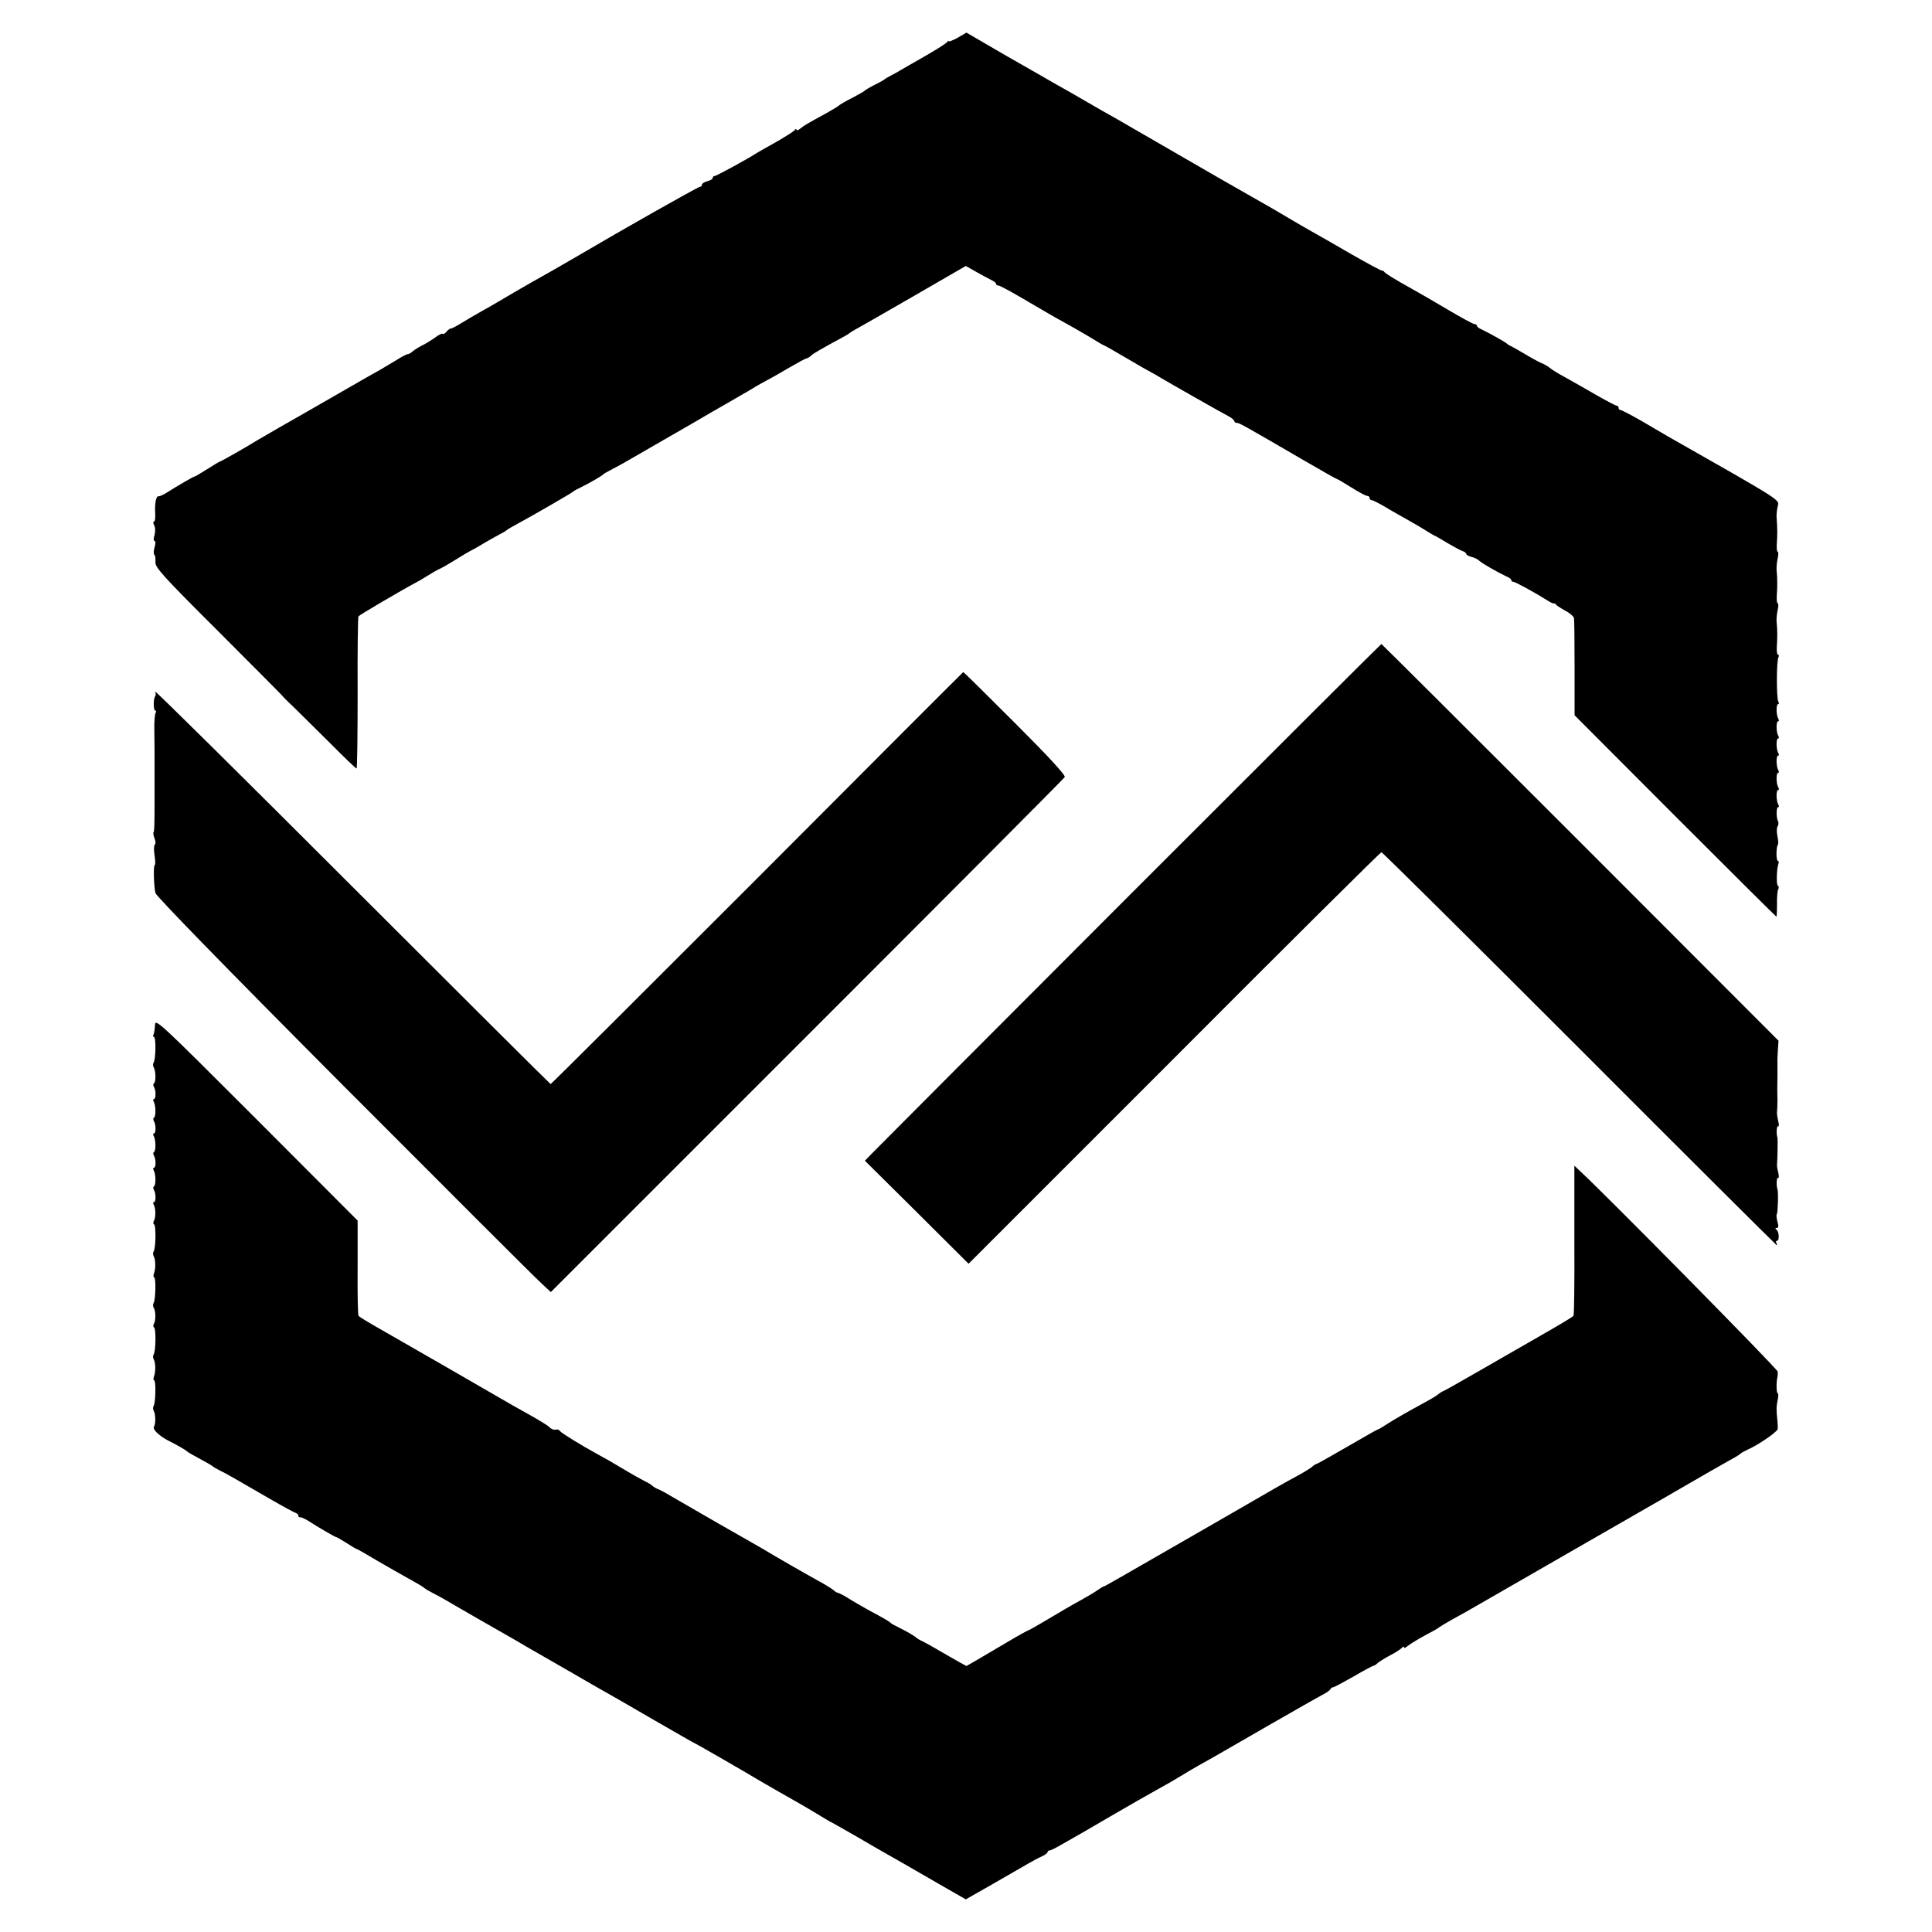
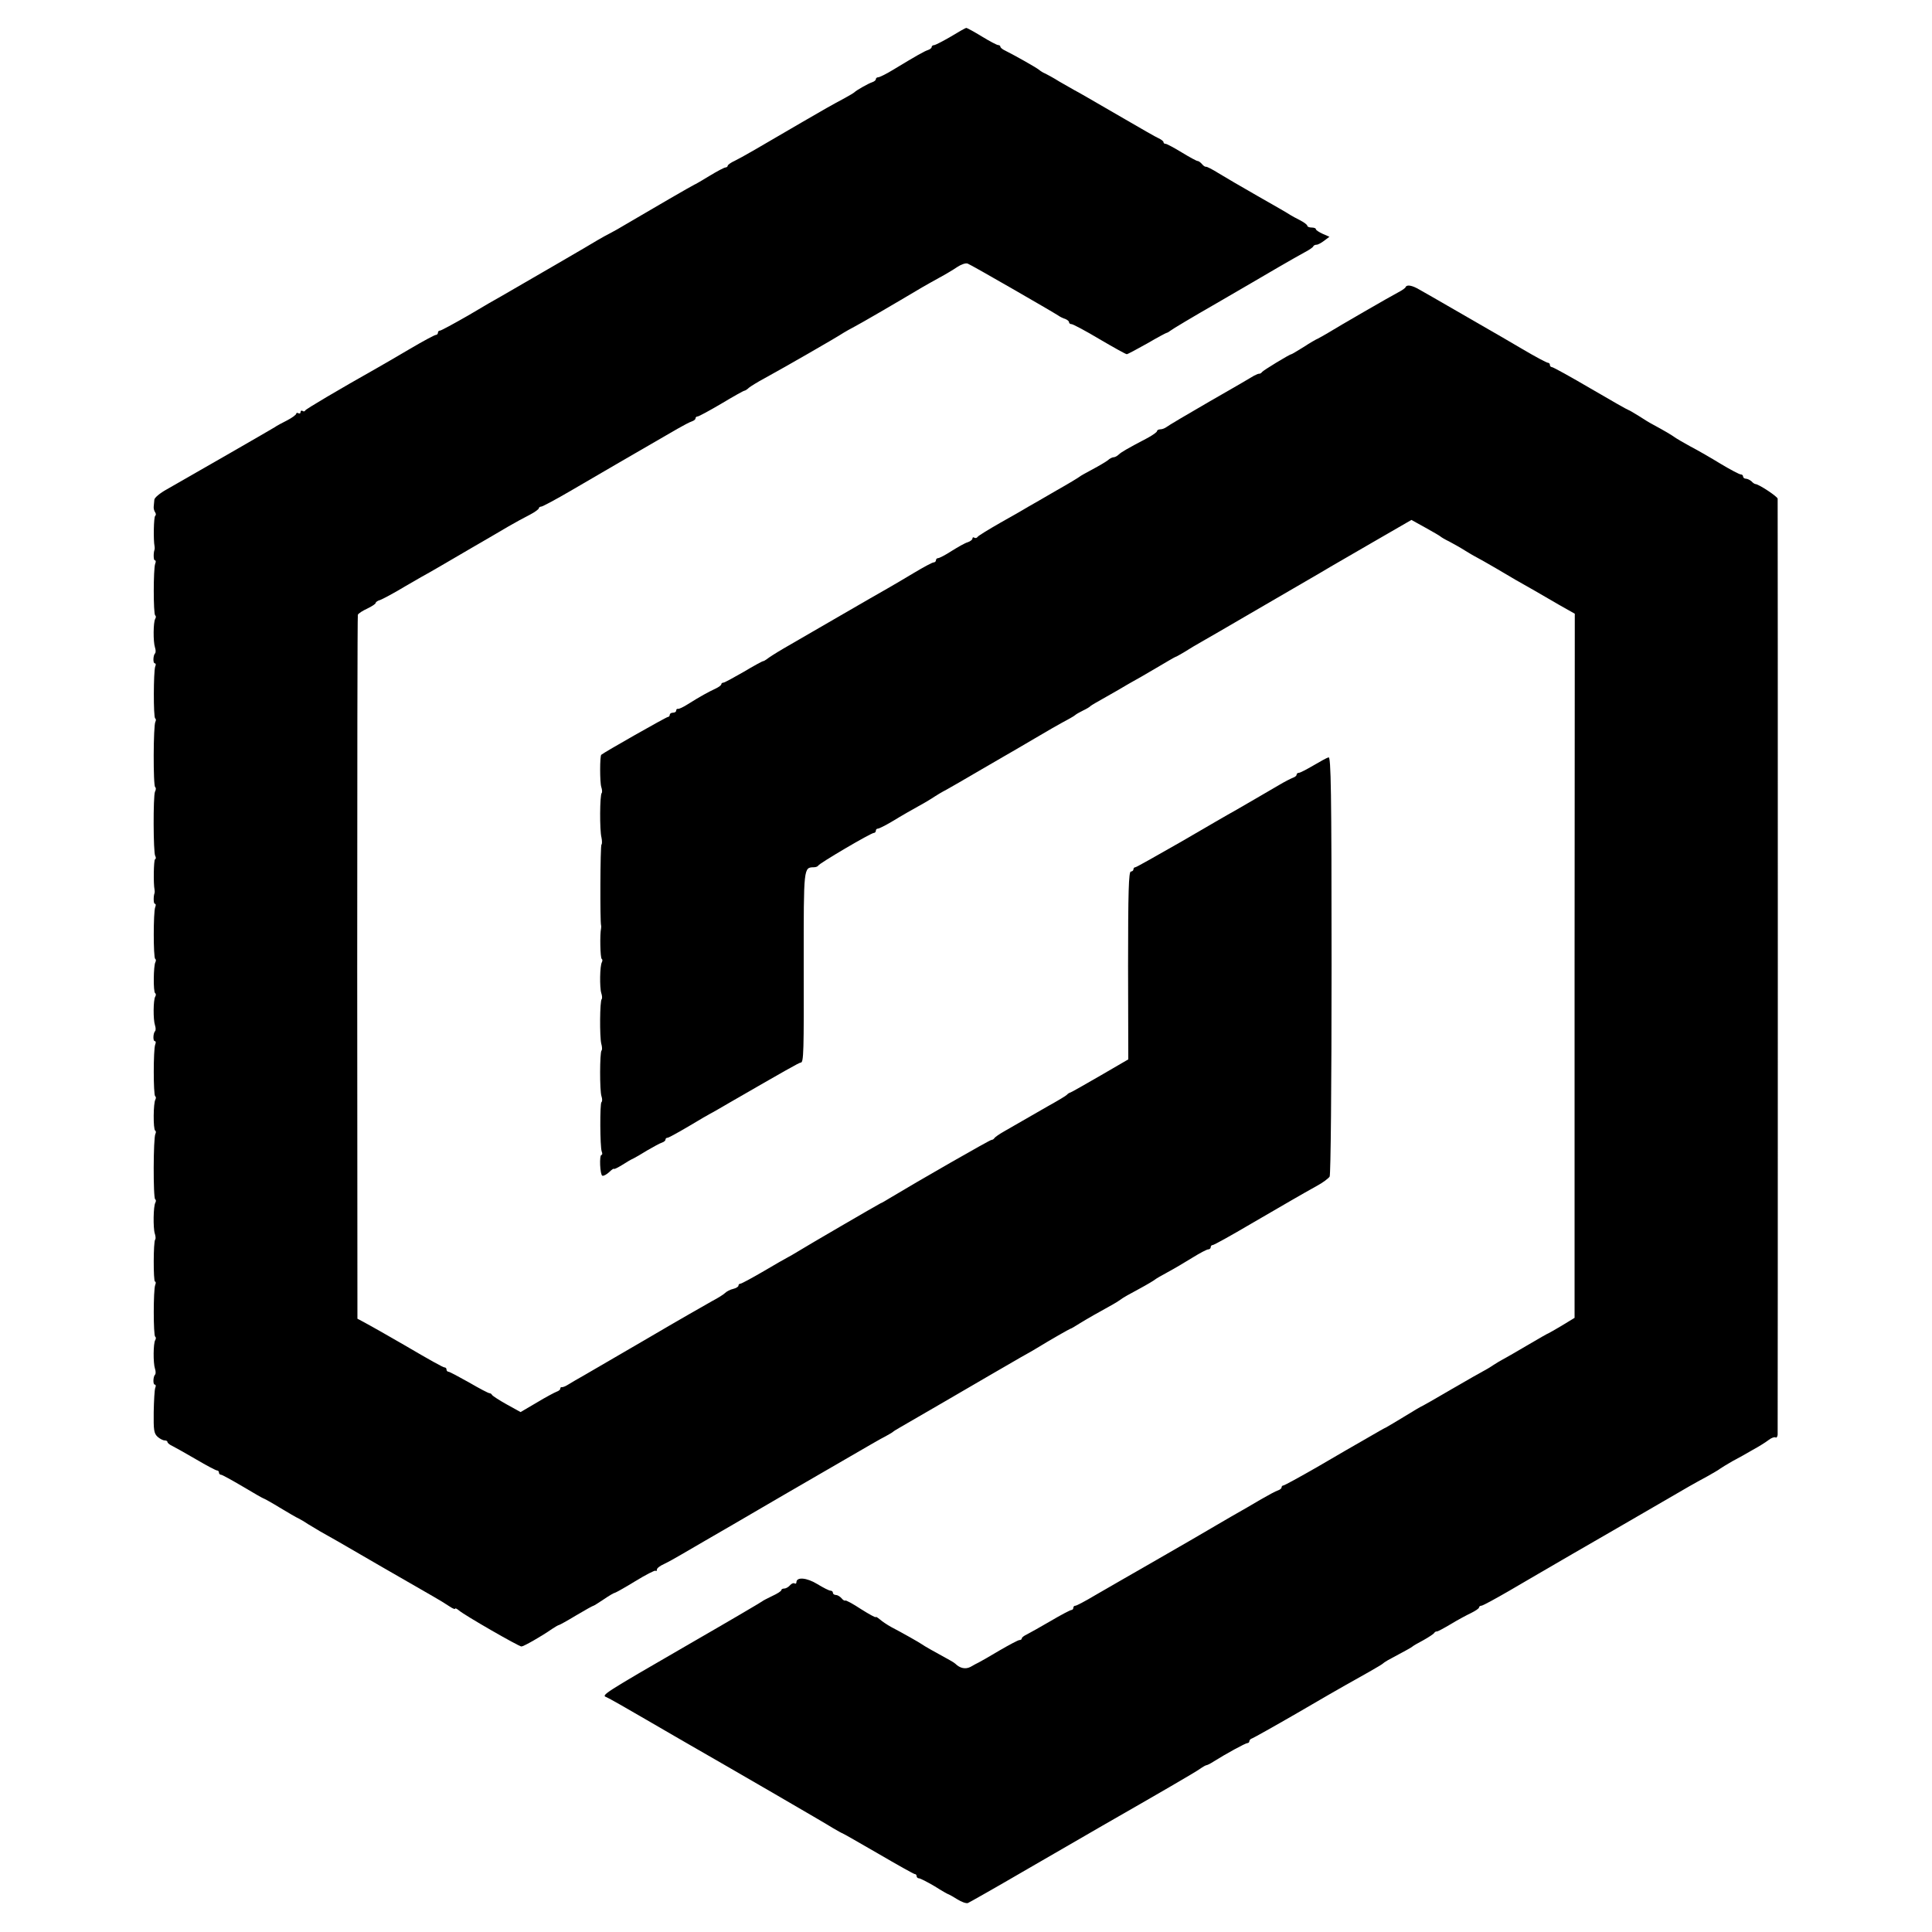
<svg xmlns="http://www.w3.org/2000/svg" version="1.0" width="900pt" height="900pt" viewBox="0 0 900 900" preserveAspectRatio="xMidYMid meet">
  <g transform="translate(0,900) scale(0.1,-0.1)" fill="#000000" stroke="none">
-     <path d="M4461 8824 c-23 -12 -41 -20 -41 -16 0 4 -4 2 -8 -4 -4 -6 -50 -35 -102 -65 -52 -30 -104 -59 -115 -66 -11 -7 -31 -18 -45 -25 -14 -7 -27 -15 -30 -18 -3 -3 -23 -14 -45 -25 -22 -11 -42 -23 -45 -26 -3 -4 -30 -19 -60 -35 -30 -15 -57 -31 -60 -34 -3 -4 -30 -20 -60 -37 -86 -47 -104 -57 -122 -72 -10 -8 -18 -10 -18 -5 0 5 -4 4 -8 -2 -4 -6 -41 -29 -82 -53 -41 -23 -82 -46 -90 -51 -46 -30 -193 -110 -201 -110 -5 0 -9 -4 -9 -9 0 -5 -11 -12 -25 -15 -14 -4 -25 -11 -25 -16 0 -6 -4 -10 -9 -10 -9 0 -371 -205 -571 -323 -47 -27 -105 -61 -130 -75 -25 -14 -61 -34 -80 -45 -19 -11 -57 -33 -85 -49 -27 -16 -63 -37 -80 -47 -16 -10 -51 -29 -77 -44 -25 -14 -64 -37 -87 -51 -22 -14 -45 -26 -50 -26 -5 0 -14 -7 -21 -15 -7 -9 -15 -13 -18 -10 -3 3 -19 -5 -36 -18 -17 -12 -44 -29 -61 -37 -16 -8 -36 -21 -43 -27 -7 -7 -18 -13 -23 -13 -5 0 -28 -12 -50 -26 -23 -14 -60 -36 -82 -49 -23 -12 -118 -67 -212 -121 -93 -54 -208 -119 -255 -146 -47 -27 -92 -53 -100 -58 -41 -26 -171 -100 -175 -100 -3 0 -29 -16 -59 -35 -30 -19 -57 -35 -60 -35 -5 0 -79 -43 -136 -79 -14 -8 -28 -14 -32 -13 -11 3 -18 -36 -15 -80 1 -21 -1 -38 -6 -38 -4 0 -4 -7 1 -17 6 -9 6 -29 2 -45 -5 -15 -5 -28 0 -28 5 0 5 -13 0 -30 -5 -16 -5 -32 -1 -34 4 -3 6 -18 5 -34 -2 -25 33 -64 295 -325 163 -163 296 -297 295 -297 -1 0 22 -24 52 -52 30 -29 107 -106 172 -170 64 -65 120 -118 123 -118 3 0 5 158 5 351 -1 193 1 354 4 358 4 6 196 119 267 157 16 8 42 24 58 34 17 11 40 24 53 30 12 5 46 25 75 43 28 18 59 36 67 40 8 4 38 20 65 37 28 16 61 35 75 42 14 7 27 15 30 18 3 3 21 14 40 24 69 37 265 150 270 156 3 3 21 13 40 22 39 19 92 50 100 58 3 3 16 11 30 18 14 7 43 23 65 35 69 40 107 62 215 124 58 33 146 84 195 113 50 28 108 62 130 75 22 12 56 32 75 44 19 11 42 24 50 28 8 4 52 28 97 55 45 26 85 48 89 48 4 0 15 6 23 14 14 12 42 28 156 90 11 6 22 13 25 16 3 3 19 12 35 21 17 9 137 78 267 153 l237 137 48 -27 c26 -15 58 -32 70 -38 13 -6 23 -14 23 -18 0 -5 5 -8 11 -8 5 0 51 -24 102 -54 143 -84 159 -93 212 -122 27 -15 78 -44 113 -65 35 -22 65 -39 67 -39 2 0 48 -26 102 -58 54 -32 105 -61 113 -65 8 -4 30 -16 49 -28 49 -29 281 -161 314 -178 15 -8 27 -18 27 -23 0 -4 5 -8 12 -8 11 0 31 -11 311 -174 81 -47 150 -86 152 -86 3 0 34 -18 69 -40 35 -22 68 -40 75 -40 6 0 11 -4 11 -10 0 -5 4 -10 10 -10 5 0 33 -14 62 -31 29 -18 78 -45 108 -62 30 -17 66 -38 80 -47 14 -9 32 -20 40 -24 8 -3 38 -20 65 -37 28 -16 58 -33 68 -36 9 -3 17 -9 17 -13 0 -4 11 -11 24 -14 14 -3 31 -12 38 -19 13 -12 81 -51 125 -72 13 -5 23 -13 23 -17 0 -5 4 -8 9 -8 9 0 99 -49 161 -88 14 -9 27 -15 29 -13 2 1 7 -1 10 -6 3 -4 23 -17 43 -28 20 -10 38 -26 40 -34 2 -9 3 -114 3 -234 l0 -219 468 -469 c258 -258 470 -469 472 -469 2 0 3 26 3 58 -1 32 2 64 6 70 3 6 3 13 -2 16 -8 5 -6 79 3 104 2 6 1 12 -3 12 -9 0 -8 67 0 75 3 4 2 21 -2 39 -4 19 -4 40 1 47 4 7 5 17 2 23 -9 14 -9 66 0 66 5 0 5 5 1 12 -10 16 -11 68 -1 68 5 0 5 5 1 12 -10 16 -11 68 -1 68 5 0 5 5 1 12 -10 16 -11 68 -1 68 5 0 5 5 1 12 -10 16 -11 68 -1 68 5 0 5 5 1 12 -10 16 -11 68 -1 68 5 0 5 5 1 12 -10 16 -11 68 -1 68 5 0 5 5 1 12 -9 15 -9 193 1 207 3 6 2 11 -2 11 -5 0 -7 17 -6 38 3 37 3 79 -1 117 -1 11 1 35 5 53 4 17 4 32 0 32 -4 0 -5 17 -4 38 3 37 3 79 -1 117 -1 11 1 35 5 53 4 17 4 32 0 32 -4 0 -5 17 -4 38 3 36 3 71 -1 122 -1 14 2 37 5 51 8 32 33 17 -511 326 -19 11 -75 44 -123 72 -49 28 -93 51 -98 51 -5 0 -9 5 -9 10 0 6 -4 10 -9 10 -4 0 -48 23 -97 51 -49 29 -114 65 -144 82 -30 16 -62 36 -70 43 -8 7 -26 17 -40 23 -14 6 -47 24 -75 41 -27 16 -57 33 -65 37 -8 3 -17 9 -20 12 -6 7 -82 49 -117 66 -13 5 -23 13 -23 18 0 4 -5 7 -11 7 -6 0 -63 31 -127 69 -64 38 -135 79 -157 91 -93 52 -130 75 -136 83 -3 5 -8 7 -10 6 -2 -2 -67 33 -144 77 -77 45 -160 92 -185 106 -25 14 -70 40 -100 58 -30 18 -68 40 -85 50 -16 9 -77 44 -135 77 -58 33 -163 93 -235 135 -218 126 -328 190 -365 211 -19 10 -80 45 -135 77 -55 32 -116 67 -135 77 -19 11 -121 70 -227 130 l-191 111 -41 -24z" />
-     <path d="M5268 4836 c-640 -641 -1180 -1182 -1201 -1204 l-38 -39 242 -240 241 -240 958 958 c526 528 961 959 965 959 5 0 420 -412 923 -915 502 -503 916 -915 918 -915 3 0 2 5 -1 10 -3 6 -2 10 3 10 12 0 10 43 -3 52 -6 5 -6 8 2 8 8 0 9 9 3 29 -4 16 -6 32 -3 35 5 5 8 104 3 116 -6 17 -4 58 3 53 4 -2 5 8 1 23 -4 16 -7 33 -6 39 2 17 4 120 2 125 -6 17 -4 58 3 53 4 -2 5 8 1 23 -4 16 -7 35 -6 44 1 8 2 33 2 55 -1 51 -1 51 0 110 0 28 0 57 0 65 -1 8 1 35 2 59 l3 43 -923 924 c-508 508 -925 924 -927 924 -2 0 -527 -524 -1167 -1164z" />
-     <path d="M3528 4909 c-527 -527 -960 -959 -963 -959 -2 0 -419 415 -927 923 -507 507 -919 915 -915 905 3 -9 3 -19 0 -22 -9 -9 -9 -66 0 -66 5 0 5 -5 2 -11 -4 -5 -7 -43 -6 -82 1 -85 1 -88 1 -172 0 -36 0 -72 0 -80 0 -8 0 -45 0 -82 0 -108 -1 -137 -5 -141 -2 -2 0 -15 5 -28 5 -13 6 -26 1 -28 -4 -3 -5 -26 -1 -51 4 -25 4 -45 1 -45 -7 0 -5 -94 3 -130 4 -15 327 -347 878 -900 480 -481 893 -894 919 -917 l45 -42 1193 1193 c656 656 1197 1199 1201 1206 5 8 -71 91 -231 251 -132 132 -240 239 -242 238 -1 0 -433 -432 -959 -960z" />
-     <path d="M722 4224 c-1 -19 -4 -39 -7 -44 -4 -6 -2 -10 2 -10 10 0 9 -102 -1 -119 -4 -6 -4 -16 0 -23 10 -16 11 -69 1 -75 -4 -2 -4 -9 0 -16 10 -16 10 -57 0 -57 -4 0 -5 -5 -1 -12 10 -16 11 -69 1 -75 -4 -2 -4 -9 0 -16 10 -16 10 -57 0 -57 -4 0 -5 -5 -1 -12 10 -16 11 -69 1 -75 -4 -2 -4 -9 0 -16 10 -16 10 -57 0 -57 -4 0 -5 -5 -1 -12 10 -16 11 -69 1 -75 -4 -2 -4 -9 0 -16 10 -16 10 -57 0 -57 -4 0 -5 -5 -1 -12 10 -15 10 -60 1 -75 -4 -7 -4 -14 1 -17 9 -5 8 -109 -2 -125 -4 -6 -4 -16 0 -23 9 -15 10 -58 1 -81 -3 -9 -3 -17 1 -17 9 0 7 -103 -2 -119 -4 -6 -4 -16 0 -23 10 -15 10 -60 1 -75 -4 -7 -4 -14 1 -17 9 -5 8 -109 -2 -125 -4 -6 -4 -16 0 -23 9 -15 10 -58 1 -81 -3 -9 -3 -17 1 -17 9 0 7 -103 -2 -119 -4 -6 -4 -16 0 -23 9 -15 10 -60 1 -75 -7 -12 26 -43 69 -65 38 -19 78 -42 84 -48 3 -3 14 -10 25 -16 57 -31 91 -50 95 -54 3 -3 16 -11 30 -18 28 -13 87 -47 242 -137 57 -33 109 -61 116 -63 6 -2 12 -8 12 -13 0 -5 3 -8 8 -7 4 1 18 -5 32 -13 56 -36 131 -79 135 -79 3 0 24 -12 48 -27 23 -15 44 -28 47 -28 3 0 48 -26 100 -57 52 -30 113 -65 135 -77 49 -27 78 -44 85 -51 3 -3 21 -13 40 -23 19 -10 44 -23 55 -30 11 -7 71 -41 133 -77 62 -36 128 -73 145 -83 18 -10 68 -39 112 -65 44 -25 132 -76 195 -112 63 -37 135 -78 160 -92 25 -14 128 -73 229 -132 101 -58 184 -106 186 -106 3 0 265 -151 295 -170 16 -10 125 -72 176 -101 17 -9 62 -36 99 -58 37 -23 68 -41 70 -41 1 0 52 -29 113 -64 61 -36 131 -76 154 -89 46 -26 50 -28 235 -135 l122 -70 123 70 c68 39 141 81 163 94 22 13 52 29 68 36 15 7 27 16 27 20 0 4 4 8 10 8 5 0 31 13 58 29 26 15 68 39 93 53 24 14 85 49 134 78 50 29 108 62 130 75 22 12 57 32 78 44 20 11 53 30 73 41 19 11 45 27 57 34 12 8 45 27 73 43 28 15 164 93 302 173 139 80 264 151 280 159 15 8 29 18 30 23 2 4 7 8 12 8 5 0 47 23 95 50 48 28 89 50 93 50 3 0 13 6 21 14 9 7 36 24 61 37 25 13 48 29 52 34 4 6 8 6 8 1 0 -5 8 -2 17 6 10 8 45 30 78 48 33 17 65 35 70 40 6 4 30 19 55 33 25 13 88 49 140 79 187 108 649 373 840 483 232 134 261 151 320 184 25 13 47 27 50 31 3 3 17 10 31 17 47 20 139 83 140 96 1 7 0 23 -1 37 -6 57 -5 66 1 98 4 17 4 32 0 32 -6 0 -7 52 -1 75 1 6 2 17 1 26 -1 12 -799 822 -923 936 l-24 23 0 -346 c1 -190 -1 -349 -4 -353 -4 -6 -40 -28 -197 -118 -17 -10 -114 -65 -214 -123 -101 -58 -187 -107 -193 -109 -6 -2 -18 -9 -26 -16 -8 -7 -40 -26 -70 -42 -81 -44 -124 -69 -169 -97 -22 -15 -42 -26 -45 -26 -2 0 -65 -36 -141 -80 -76 -44 -140 -80 -143 -80 -3 0 -13 -6 -21 -14 -9 -7 -41 -27 -71 -43 -66 -36 -60 -32 -390 -223 -476 -274 -504 -290 -508 -290 -2 0 -16 -8 -30 -18 -15 -11 -52 -32 -82 -49 -30 -16 -95 -54 -145 -84 -49 -29 -92 -54 -95 -54 -3 0 -48 -25 -100 -56 -52 -31 -116 -68 -141 -83 l-47 -27 -38 21 c-22 12 -61 35 -89 51 -27 16 -61 35 -75 42 -14 6 -27 14 -30 17 -8 8 -42 28 -80 47 -19 9 -37 19 -40 22 -6 7 -28 20 -110 64 -30 17 -72 41 -92 54 -21 13 -41 23 -45 23 -3 0 -14 6 -22 14 -9 7 -41 27 -71 43 -51 28 -215 122 -250 144 -8 5 -103 59 -210 120 -107 62 -208 120 -225 130 -16 10 -41 24 -55 30 -13 5 -27 13 -30 17 -3 4 -21 15 -40 24 -19 10 -64 35 -100 57 -36 22 -87 51 -115 66 -74 40 -169 99 -176 108 -3 5 -9 8 -13 8 -17 -3 -26 0 -38 12 -7 7 -51 34 -98 60 -47 26 -103 58 -125 71 -35 21 -444 256 -535 308 -102 58 -125 73 -130 79 -3 4 -5 105 -4 225 l0 218 -471 472 c-460 460 -472 471 -473 438z" />
+     <path d="M4430 8830 c-36 -21 -71 -39 -77 -40 -7 0 -13 -4 -13 -9 0 -5 -8 -11 -17 -14 -18 -6 -55 -27 -164 -93 -31 -19 -62 -34 -68 -34 -6 0 -11 -4 -11 -9 0 -5 -8 -11 -17 -14 -18 -6 -73 -37 -83 -47 -3 -3 -23 -15 -45 -27 -58 -31 -99 -54 -200 -113 -198 -116 -281 -164 -312 -179 -18 -8 -33 -19 -33 -23 0 -4 -5 -8 -10 -8 -6 0 -40 -18 -76 -40 -36 -22 -67 -40 -69 -40 -1 0 -54 -30 -116 -66 -63 -37 -130 -76 -149 -87 -19 -11 -48 -28 -65 -38 -16 -10 -43 -25 -60 -34 -16 -8 -43 -23 -60 -33 -25 -16 -346 -202 -450 -262 -17 -9 -86 -49 -153 -89 -68 -39 -127 -71 -132 -71 -6 0 -10 -4 -10 -10 0 -5 -4 -10 -9 -10 -6 0 -60 -29 -121 -65 -61 -36 -130 -76 -153 -89 -179 -101 -333 -192 -335 -198 -2 -5 -8 -6 -13 -2 -5 3 -9 0 -9 -6 0 -6 -4 -8 -10 -5 -5 3 -10 2 -10 -2 0 -5 -19 -19 -42 -31 -24 -12 -50 -26 -58 -32 -14 -9 -377 -218 -502 -289 -33 -18 -59 -40 -59 -49 -1 -9 -2 -24 -3 -32 -1 -8 2 -20 7 -27 4 -6 4 -13 0 -16 -7 -5 -9 -113 -3 -142 1 -5 1 -12 0 -15 -6 -16 -5 -50 1 -50 5 0 6 -7 2 -16 -9 -23 -9 -235 0 -241 4 -2 4 -10 0 -16 -9 -15 -10 -106 -1 -133 4 -12 4 -25 0 -28 -9 -10 -10 -46 -1 -46 5 0 6 -7 2 -15 -8 -24 -9 -236 0 -242 4 -2 4 -9 1 -15 -10 -15 -11 -299 -1 -305 4 -2 4 -12 -1 -21 -9 -21 -8 -284 1 -299 4 -7 4 -14 -1 -16 -6 -5 -8 -113 -2 -142 1 -5 1 -12 0 -15 -6 -16 -5 -50 1 -50 5 0 6 -7 2 -16 -9 -23 -9 -235 0 -241 4 -2 4 -9 1 -15 -9 -15 -11 -139 -1 -145 4 -2 4 -10 0 -16 -9 -15 -10 -106 -1 -133 4 -12 4 -25 0 -28 -9 -10 -10 -46 -1 -46 5 0 6 -7 2 -16 -9 -23 -9 -235 0 -241 4 -2 4 -9 1 -15 -10 -15 -11 -139 -1 -145 4 -2 4 -9 1 -15 -10 -16 -11 -299 -1 -305 4 -2 4 -9 1 -15 -10 -16 -11 -119 -3 -144 4 -12 5 -25 2 -28 -9 -9 -9 -196 -1 -196 4 0 5 -7 1 -16 -9 -23 -9 -235 0 -241 4 -2 4 -10 0 -16 -9 -15 -10 -106 -1 -133 4 -12 4 -25 0 -28 -9 -10 -10 -46 -1 -46 5 0 6 -7 2 -16 -3 -8 -6 -59 -7 -112 -1 -84 1 -99 18 -115 10 -9 25 -17 33 -17 7 0 13 -3 13 -7 0 -5 10 -13 23 -19 12 -6 62 -34 110 -62 49 -29 93 -52 98 -52 5 0 9 -4 9 -10 0 -5 4 -10 10 -10 5 0 50 -25 101 -55 50 -30 94 -55 96 -55 2 0 37 -19 76 -43 40 -24 79 -47 87 -50 8 -4 29 -16 45 -27 17 -10 41 -25 55 -33 40 -22 89 -50 292 -168 106 -61 213 -123 238 -137 25 -14 57 -34 72 -44 16 -11 28 -16 28 -12 0 4 8 0 18 -8 23 -21 279 -168 291 -168 10 0 93 47 143 82 15 10 29 18 32 18 2 0 39 20 80 45 42 25 78 45 81 45 2 0 24 14 48 30 25 17 47 30 51 30 3 0 46 24 95 54 49 30 92 52 95 49 3 -4 6 -1 6 5 0 7 15 18 33 26 17 8 55 29 82 45 28 16 77 45 110 64 33 19 98 57 145 84 47 28 155 90 240 140 85 49 216 125 290 168 74 43 148 86 165 94 16 9 32 18 35 21 3 3 16 11 30 19 63 36 343 199 420 244 47 27 112 65 145 84 33 18 67 38 75 43 57 35 153 90 156 90 3 0 23 12 45 26 36 22 85 50 154 88 11 6 27 16 35 22 8 7 47 29 85 49 39 21 72 41 75 44 3 3 30 19 60 35 30 16 82 47 116 68 34 21 66 38 73 38 6 0 11 5 11 10 0 6 4 10 9 10 6 0 87 45 182 101 176 102 216 126 304 175 28 15 54 35 59 43 5 9 9 422 9 985 0 819 -3 971 -14 968 -8 -2 -39 -19 -71 -38 -31 -18 -61 -34 -67 -34 -6 0 -11 -4 -11 -9 0 -5 -8 -11 -17 -14 -10 -4 -38 -18 -63 -33 -61 -36 -167 -97 -210 -122 -19 -10 -129 -74 -244 -141 -115 -66 -213 -121 -217 -121 -5 0 -9 -4 -9 -10 0 -5 -6 -10 -12 -10 -10 0 -13 -94 -13 -438 l1 -437 -129 -75 c-71 -41 -134 -77 -140 -79 -7 -2 -14 -7 -17 -11 -3 -4 -43 -28 -90 -54 -47 -27 -101 -58 -120 -69 -19 -11 -55 -32 -80 -46 -25 -14 -46 -29 -48 -33 -2 -4 -8 -8 -13 -8 -8 0 -346 -194 -472 -270 -18 -11 -38 -23 -46 -26 -16 -8 -341 -197 -386 -225 -16 -10 -37 -22 -45 -26 -8 -4 -59 -33 -113 -65 -55 -32 -103 -58 -108 -58 -5 0 -9 -4 -9 -9 0 -5 -11 -12 -24 -15 -14 -3 -31 -12 -38 -19 -7 -7 -34 -24 -59 -37 -25 -14 -162 -92 -303 -175 -141 -82 -276 -161 -299 -174 -23 -13 -53 -30 -67 -39 -14 -9 -28 -15 -33 -14 -4 1 -7 -2 -7 -7 0 -5 -8 -11 -17 -14 -10 -4 -52 -26 -93 -51 l-75 -44 -65 36 c-36 20 -66 40 -68 44 -2 4 -7 8 -12 8 -5 0 -47 22 -95 50 -48 27 -91 50 -96 50 -5 0 -9 5 -9 10 0 6 -4 10 -9 10 -7 0 -68 34 -189 105 -29 17 -155 89 -187 106 l-30 16 -1 1634 c0 899 1 1639 3 1645 2 6 22 19 44 29 21 10 39 22 39 26 0 4 9 11 21 14 11 4 64 32 117 64 53 31 104 60 112 64 8 5 32 18 52 30 20 12 87 51 149 87 62 36 138 80 168 98 31 18 75 42 99 54 23 12 42 26 42 30 0 4 5 8 11 8 6 0 68 33 138 74 109 64 335 195 496 288 28 16 58 32 68 35 9 3 17 9 17 14 0 5 4 9 10 9 5 0 55 27 111 60 55 33 103 60 107 60 3 0 13 6 21 14 9 7 41 27 71 43 95 52 332 188 370 213 8 5 31 18 50 28 29 15 179 102 315 183 17 10 53 30 80 45 28 15 65 37 84 50 18 12 40 20 49 16 15 -5 393 -223 422 -242 8 -6 23 -13 33 -16 9 -4 17 -10 17 -15 0 -5 5 -9 12 -9 6 0 65 -31 130 -70 65 -38 122 -70 127 -70 4 0 47 23 95 50 48 28 89 50 92 50 3 0 10 5 17 10 7 6 102 63 212 126 110 64 241 140 290 169 50 29 106 61 125 71 19 10 37 22 38 27 2 4 9 7 15 7 7 0 23 9 36 19 l24 18 -32 14 c-17 8 -31 17 -31 21 0 5 -9 8 -20 8 -11 0 -20 4 -20 8 0 5 -15 16 -32 25 -18 9 -40 21 -48 26 -8 6 -76 45 -150 87 -74 42 -157 91 -185 108 -27 17 -53 30 -56 29 -4 -1 -13 4 -19 12 -7 8 -16 15 -21 15 -5 0 -38 18 -74 40 -36 22 -70 40 -75 40 -6 0 -10 3 -10 8 0 4 -10 12 -23 18 -12 5 -83 46 -157 89 -190 110 -212 123 -235 135 -11 6 -42 24 -70 40 -27 17 -57 33 -65 37 -8 3 -22 11 -30 18 -15 12 -113 67 -157 89 -13 6 -23 14 -23 19 0 4 -5 7 -10 7 -6 0 -40 18 -76 40 -36 22 -69 40 -73 40 -3 0 -35 -18 -71 -40z" />
+     <path d="M6548 7663 c-1 -5 -16 -15 -33 -24 -33 -17 -279 -159 -329 -190 -17 -10 -38 -22 -46 -26 -8 -3 -39 -21 -68 -40 -29 -18 -54 -33 -56 -33 -8 0 -131 -75 -137 -83 -3 -5 -9 -8 -13 -8 -3 1 -14 -4 -24 -9 -9 -6 -102 -60 -207 -120 -104 -60 -195 -114 -202 -120 -7 -5 -19 -10 -28 -10 -8 0 -15 -4 -15 -8 0 -5 -19 -18 -42 -31 -101 -53 -124 -67 -136 -78 -7 -7 -18 -13 -24 -13 -6 0 -19 -6 -27 -14 -9 -7 -41 -26 -71 -42 -30 -16 -57 -31 -60 -34 -3 -3 -52 -33 -109 -65 -57 -33 -115 -67 -130 -75 -14 -9 -72 -42 -129 -74 -56 -32 -105 -62 -108 -67 -3 -5 -10 -7 -15 -4 -5 4 -9 2 -9 -4 0 -5 -10 -13 -22 -17 -12 -3 -45 -22 -74 -40 -29 -19 -58 -34 -64 -34 -5 0 -10 -4 -10 -10 0 -5 -5 -10 -11 -10 -6 0 -47 -22 -92 -49 -45 -27 -101 -60 -124 -73 -45 -25 -379 -219 -483 -279 -36 -21 -70 -43 -77 -49 -7 -5 -15 -10 -18 -10 -4 0 -44 -22 -91 -50 -47 -27 -89 -50 -94 -50 -6 0 -10 -4 -10 -8 0 -4 -12 -13 -27 -20 -32 -15 -71 -36 -128 -72 -22 -14 -43 -24 -47 -22 -5 1 -8 -3 -8 -8 0 -6 -7 -10 -15 -10 -8 0 -15 -4 -15 -10 0 -5 -4 -10 -9 -10 -7 0 -296 -164 -310 -176 -7 -6 -7 -129 0 -150 4 -12 5 -25 2 -28 -9 -9 -10 -175 -1 -208 3 -15 3 -30 0 -32 -6 -3 -7 -362 -2 -376 1 -3 1 -9 0 -15 -6 -26 -4 -137 3 -142 4 -2 4 -9 1 -15 -10 -16 -11 -119 -3 -144 4 -12 5 -25 2 -28 -9 -9 -10 -175 -2 -208 4 -14 5 -29 1 -32 -8 -9 -9 -187 0 -213 4 -12 4 -24 0 -27 -8 -5 -7 -208 1 -230 4 -9 3 -16 -1 -16 -11 0 -7 -93 4 -97 6 -2 20 6 32 17 12 12 22 18 22 15 0 -3 17 5 38 18 20 13 44 27 52 30 8 4 38 21 65 38 28 16 58 33 68 36 9 3 17 9 17 14 0 5 4 9 10 9 5 0 50 25 101 55 50 30 93 55 94 55 1 0 42 23 91 52 267 154 327 188 334 188 14 0 15 45 14 470 0 443 -1 439 48 440 9 0 18 4 20 8 4 10 245 152 259 152 5 0 9 5 9 10 0 6 4 10 10 10 5 0 33 14 62 31 56 34 95 56 156 90 20 12 42 25 47 29 6 4 30 19 55 32 25 14 86 49 135 78 128 74 151 88 188 109 17 10 57 33 87 51 50 30 113 66 165 94 11 6 22 13 25 16 3 3 19 12 35 20 17 8 32 17 35 21 3 3 37 23 75 44 39 22 79 45 90 52 11 7 27 15 35 20 8 4 55 31 104 60 49 29 90 53 92 53 3 0 21 11 42 23 20 13 57 35 82 49 25 14 113 65 195 113 83 48 204 119 270 157 66 38 127 74 135 79 8 5 96 56 195 113 l180 104 65 -36 c36 -20 67 -38 70 -41 3 -3 21 -14 40 -23 19 -10 53 -29 75 -43 22 -14 47 -28 55 -32 8 -4 49 -27 90 -51 74 -44 103 -61 178 -103 20 -12 71 -41 112 -65 l76 -43 -1 -1640 0 -1640 -59 -36 c-32 -19 -60 -35 -61 -35 -2 0 -48 -26 -102 -58 -54 -32 -105 -61 -113 -65 -8 -4 -28 -16 -45 -27 -16 -11 -37 -23 -45 -27 -8 -4 -75 -42 -149 -85 -73 -43 -135 -78 -136 -78 -2 0 -40 -22 -85 -50 -45 -27 -83 -50 -84 -50 -2 0 -41 -22 -87 -49 -46 -26 -151 -87 -233 -135 -82 -47 -153 -86 -158 -86 -4 0 -8 -4 -8 -9 0 -5 -8 -11 -17 -14 -10 -3 -45 -22 -78 -41 -33 -20 -96 -56 -140 -81 -44 -26 -95 -55 -113 -66 -18 -11 -124 -72 -235 -136 -111 -63 -239 -138 -285 -164 -45 -27 -87 -49 -92 -49 -6 0 -10 -4 -10 -10 0 -5 -4 -10 -9 -10 -5 0 -49 -23 -98 -52 -48 -28 -98 -56 -110 -62 -13 -6 -23 -14 -23 -18 0 -5 -5 -8 -11 -8 -6 0 -47 -22 -92 -48 -45 -27 -89 -52 -97 -56 -8 -4 -26 -13 -39 -21 -23 -12 -49 -7 -71 15 -3 3 -14 10 -25 16 -73 40 -121 67 -130 74 -11 8 -92 54 -144 81 -18 10 -42 26 -52 35 -11 9 -19 14 -19 11 0 -4 -31 13 -69 37 -38 25 -71 43 -74 40 -2 -2 -10 2 -17 11 -7 8 -19 15 -26 15 -8 0 -14 5 -14 10 0 6 -5 10 -11 10 -7 0 -34 14 -62 31 -49 30 -97 34 -97 8 0 -6 -4 -8 -9 -5 -5 3 -14 -1 -21 -9 -7 -8 -19 -15 -26 -15 -8 0 -14 -3 -14 -7 0 -5 -19 -17 -43 -28 -23 -11 -44 -22 -47 -25 -3 -3 -156 -93 -340 -199 -403 -233 -410 -238 -385 -247 10 -4 95 -52 189 -107 94 -55 185 -107 202 -117 166 -95 637 -368 666 -387 21 -12 40 -23 42 -23 2 0 77 -43 167 -95 89 -52 166 -95 170 -95 5 0 9 -4 9 -10 0 -5 5 -10 11 -10 6 0 39 -17 73 -37 33 -21 63 -38 66 -38 3 -1 21 -11 40 -23 19 -12 41 -20 49 -17 7 3 131 73 275 157 143 83 302 175 351 203 253 145 433 249 455 265 14 10 27 17 30 17 3 0 16 6 30 15 62 39 152 88 161 88 5 0 9 4 9 9 0 5 6 11 13 13 6 2 101 55 210 118 108 63 210 122 225 130 69 38 167 94 172 99 3 3 14 11 25 17 86 46 111 60 115 64 3 3 25 16 50 29 25 14 48 29 51 34 3 5 9 8 13 7 4 0 32 15 64 34 31 19 74 42 95 52 20 10 37 21 37 26 0 4 5 8 11 8 6 0 63 31 127 68 64 38 198 115 297 173 99 57 192 111 206 119 98 57 308 179 338 196 20 11 58 33 85 47 27 15 54 31 60 36 6 4 31 20 56 34 25 13 68 37 95 53 28 15 61 36 74 46 13 10 27 15 32 12 5 -3 9 3 10 13 1 23 1 4344 0 4360 -1 10 -87 67 -103 68 -4 0 -13 6 -19 13 -7 6 -19 12 -26 12 -7 0 -13 5 -13 10 0 6 -5 10 -11 10 -6 0 -48 22 -93 49 -44 27 -108 64 -141 81 -33 18 -67 38 -75 44 -14 10 -42 27 -103 60 -12 6 -41 24 -64 39 -24 15 -45 27 -47 27 -3 0 -82 45 -176 100 -94 55 -175 100 -181 100 -5 0 -9 5 -9 10 0 6 -4 10 -9 10 -6 0 -60 29 -121 65 -61 36 -130 76 -153 89 -23 13 -70 40 -104 60 -160 92 -190 110 -221 127 -34 20 -58 24 -64 12z" />
  </g>
</svg>
